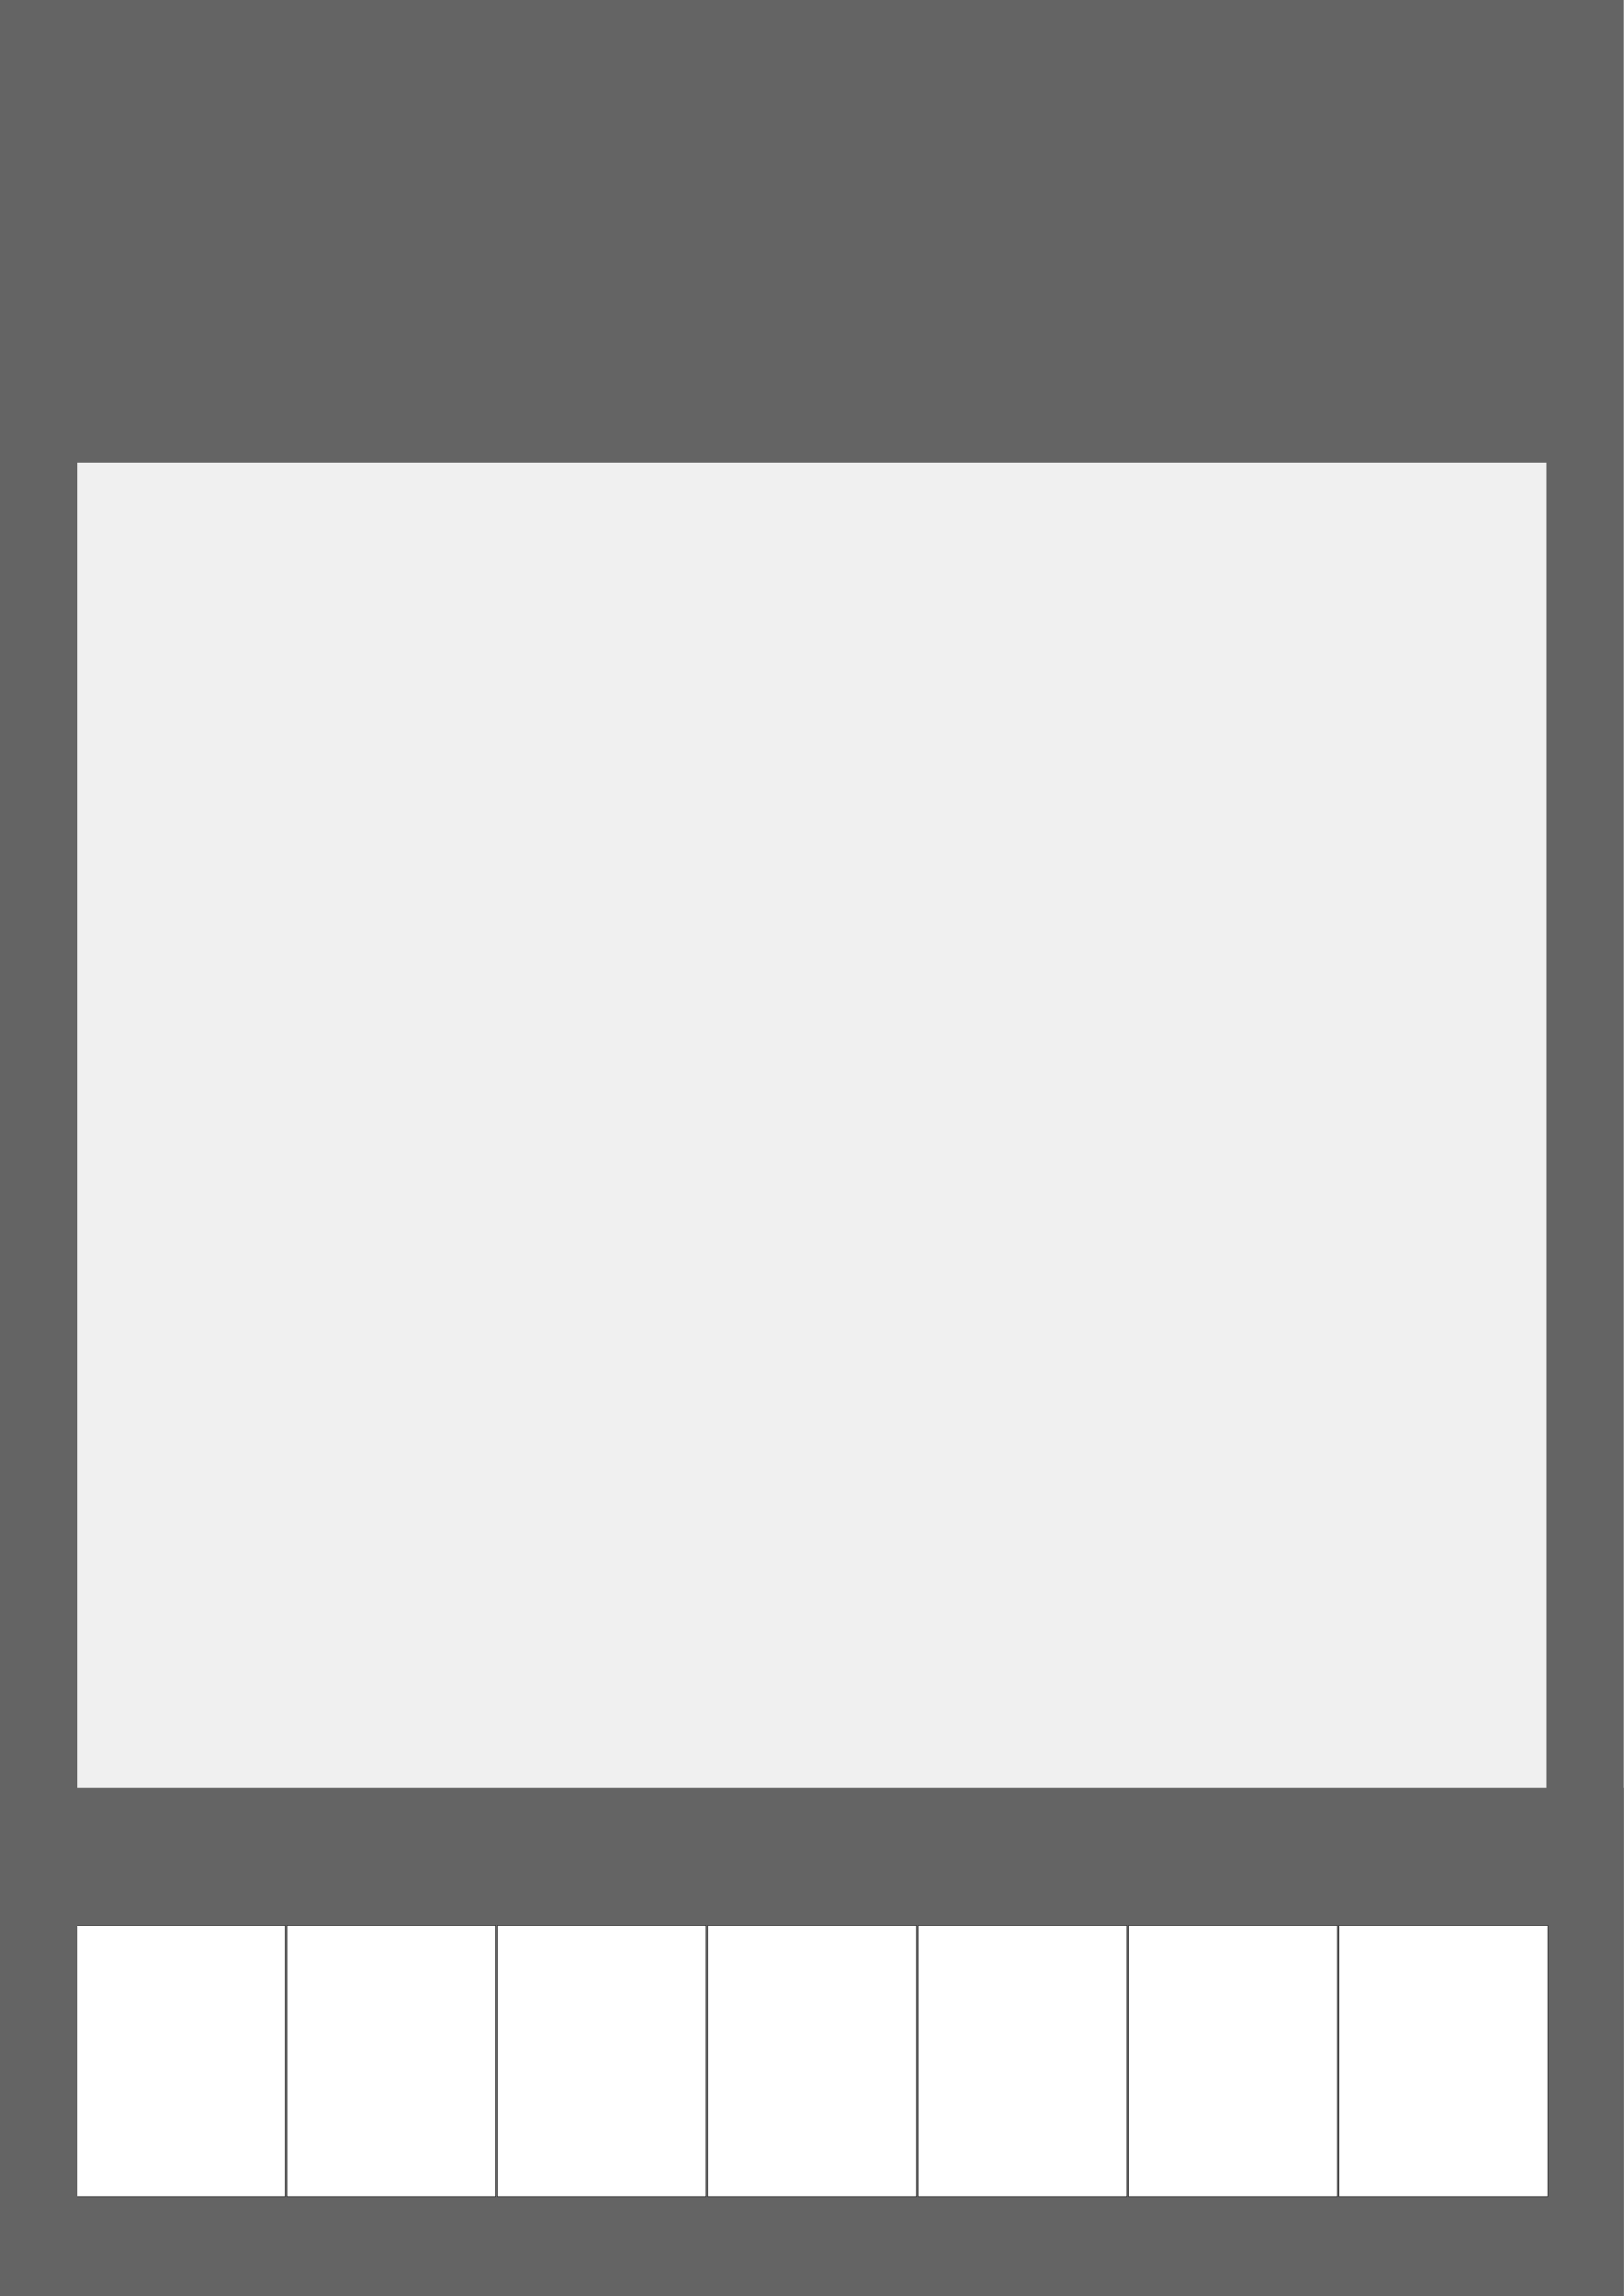
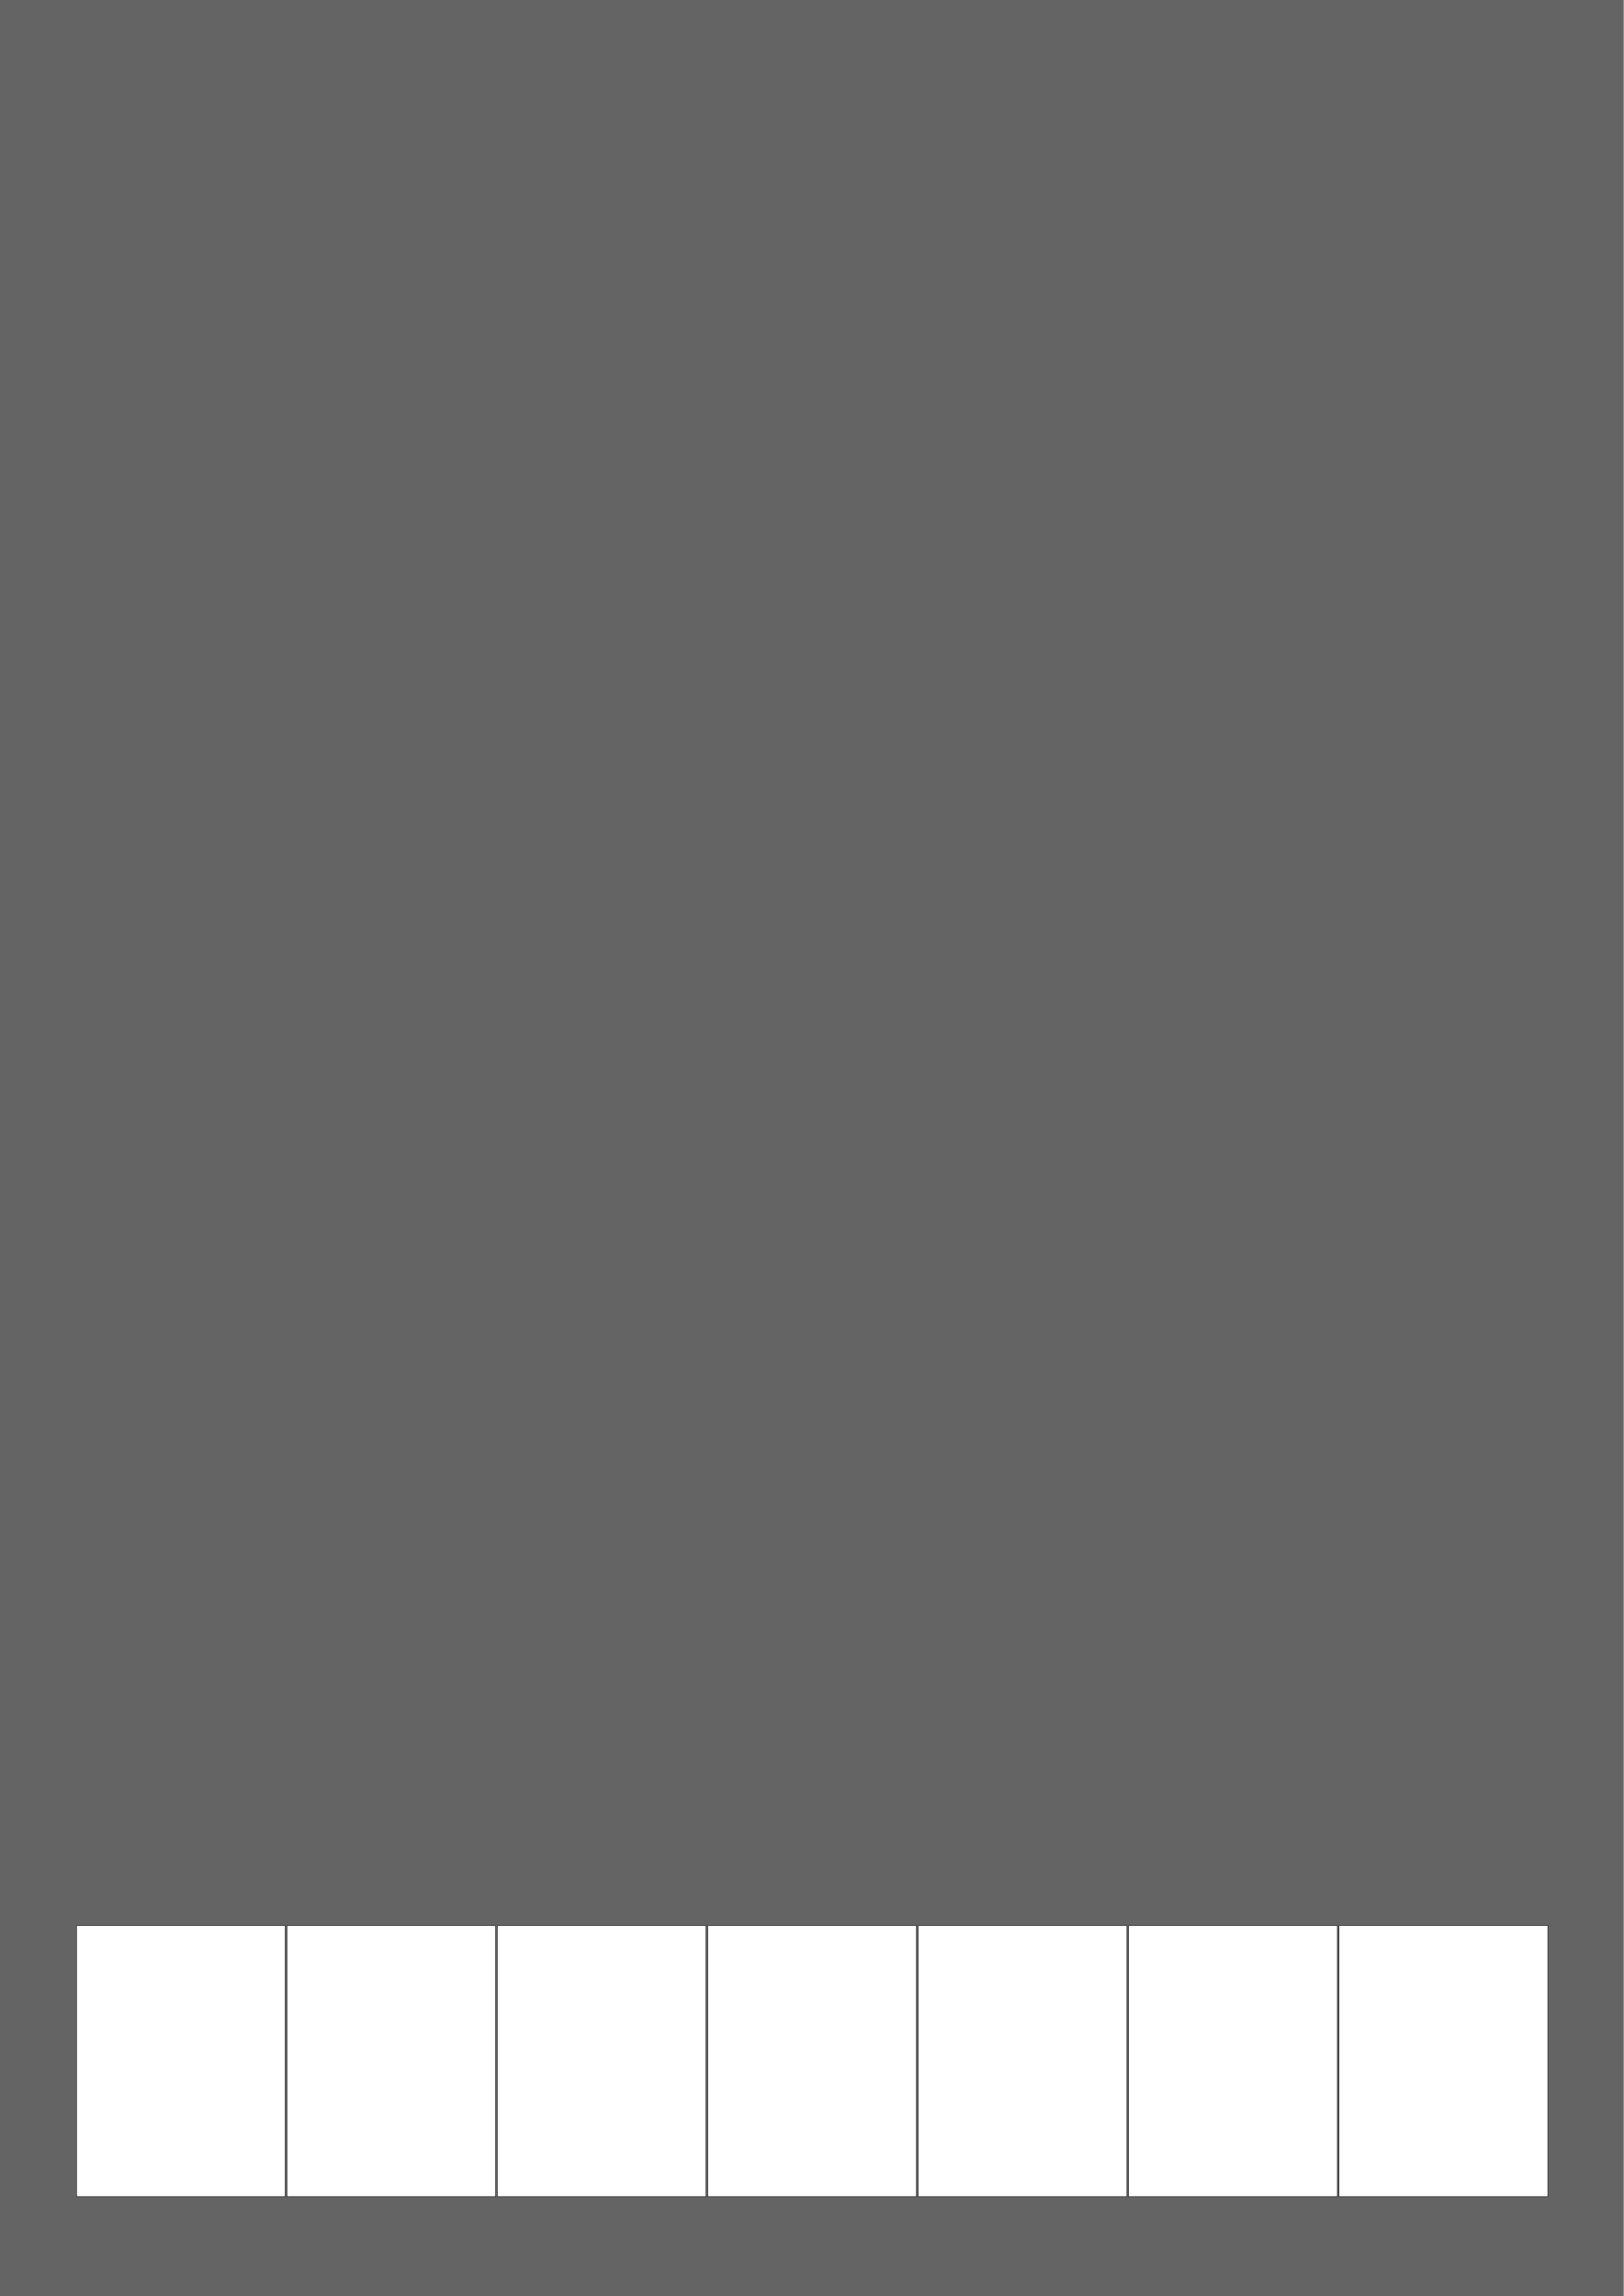
<svg xmlns="http://www.w3.org/2000/svg" width="210mm" height="297mm" viewBox="0 0 210 297" version="1.1" id="svg8">
  <defs id="defs2" />
  <g id="layer1">
-     <rect style="opacity:1;fill:#646464;fill-opacity:1;stroke:#646464;stroke-width:10;stroke-linecap:round;stroke-miterlimit:4;stroke-dasharray:none;stroke-opacity:1" id="rect918-7" width="199.728" height="55.734" x="5.272" y="236.266" />
-     <rect style="opacity:1;fill:#646464;fill-opacity:1;stroke:#646464;stroke-width:10;stroke-linecap:round;stroke-miterlimit:4;stroke-dasharray:none;stroke-opacity:1" id="rect918" width="199.194" height="49.854" x="5" y="5" />
+     <rect style="opacity:1;fill:#646464;fill-opacity:1;stroke:#646464;stroke-width:11.269;stroke-linecap:round;stroke-miterlimit:4;stroke-dasharray:none;stroke-opacity:1" id="rect918" width="198.731" height="285.731" x="5.635" y="5.635" />
    <rect style="opacity:1;fill:#ffffff;fill-opacity:1;stroke:#000000;stroke-width:0.062;stroke-linecap:round;stroke-miterlimit:4;stroke-dasharray:none;stroke-opacity:1" id="rect815-3" width="27" height="35.074" x="9.889" y="249.078" />
    <flowRoot xml:space="preserve" id="flowRoot832" style="font-style:normal;font-weight:normal;font-size:24px;line-height:1.25;font-family:Amatemora;letter-spacing:0px;word-spacing:0px;fill:#ffffff;fill-opacity:1;stroke:none;-inkscape-font-specification:Amatemora;font-stretch:normal;font-variant:normal;" transform="matrix(0.2645833,0,0,0.2645833,-16.81893,236.5044)">
      <flowRegion id="flowRegion834" style="font-size:24px;fill:#ffffff;fill-opacity:1;-inkscape-font-specification:Amatemora;font-family:Amatemora;font-weight:normal;font-style:normal;font-stretch:normal;font-variant:normal;">
        <rect id="rect836" width="642.457" height="163.645" x="98.995" y="21.453" style="font-size:24px;fill:#ffffff;fill-opacity:1;-inkscape-font-specification:Amatemora;font-family:Amatemora;font-weight:normal;font-style:normal;font-stretch:normal;font-variant:normal;" />
      </flowRegion>
      <flowPara id="flowPara838" style="font-size:24px;fill:#ffffff;fill-opacity:1;-inkscape-font-specification:Amatemora;font-family:Amatemora;font-weight:normal;font-style:normal;font-stretch:normal;font-variant:normal;">Lundi</flowPara>
    </flowRoot>
    <flowRoot xml:space="preserve" id="flowRoot832-6" style="font-style:normal;font-variant:normal;font-weight:normal;font-stretch:normal;font-size:40px;line-height:1.25;font-family:Amatemora;-inkscape-font-specification:Amatemora;text-align:center;letter-spacing:0px;word-spacing:0px;text-anchor:middle;fill:#ffffff;fill-opacity:1;stroke:none" transform="matrix(0.2645833,0,0,0.2645833,-6.624884,9.008984)">
      <flowRegion id="flowRegion834-7" style="font-style:normal;font-variant:normal;font-weight:normal;font-stretch:normal;font-family:Amatemora;-inkscape-font-specification:Amatemora;text-align:center;text-anchor:middle;fill:#ffffff;fill-opacity:1">
        <rect id="rect836-5" width="642.457" height="163.645" x="98.995" y="21.453" style="font-style:normal;font-variant:normal;font-weight:normal;font-stretch:normal;font-family:Amatemora;-inkscape-font-specification:Amatemora;text-align:center;text-anchor:middle;fill:#ffffff;fill-opacity:1" />
      </flowRegion>
      <flowPara id="flowPara838-3" style="font-style:normal;font-variant:normal;font-weight:normal;font-stretch:normal;font-size:85.333px;font-family:Amatemora;-inkscape-font-specification:Amatemora;text-align:center;text-anchor:middle;fill:#ffffff;fill-opacity:1">%month% 2022</flowPara>
    </flowRoot>
    <flowRoot xml:space="preserve" id="flowRoot832-6-5" style="font-style:normal;font-weight:normal;font-size:40px;line-height:1.25;font-family:sans-serif;letter-spacing:0px;word-spacing:0px;fill:#ffffff;fill-opacity:1;stroke:none" transform="matrix(0.2645833,0,0,0.2645833,-6.452627,34.03562)">
      <flowRegion id="flowRegion834-7-6" style="fill:#ffffff;fill-opacity:1">
        <rect id="rect836-5-2" width="642.457" height="163.645" x="98.995" y="21.453" style="fill:#ffffff;fill-opacity:1" />
      </flowRegion>
      <flowPara id="flowPara838-3-9" style="font-style:normal;font-variant:normal;font-weight:normal;font-stretch:normal;font-family:Amatemora;-inkscape-font-specification:Amatemora;text-align:center;text-anchor:middle">Semaine %week%</flowPara>
    </flowRoot>
-     <rect style="opacity:1;fill:none;fill-opacity:1;stroke:#646464;stroke-width:10;stroke-linecap:round;stroke-miterlimit:4;stroke-dasharray:none;stroke-opacity:1" id="rect815-1" width="200" height="287" x="5" y="5" />
    <rect style="opacity:1;fill:#ffffff;fill-opacity:1;stroke:#000000;stroke-width:0.062;stroke-linecap:round;stroke-miterlimit:4;stroke-dasharray:none;stroke-opacity:1" id="rect815-3-0" width="27" height="35.074" x="37.105" y="249.078" />
    <rect style="opacity:1;fill:#ffffff;fill-opacity:1;stroke:#000000;stroke-width:0.062;stroke-linecap:round;stroke-miterlimit:4;stroke-dasharray:none;stroke-opacity:1" id="rect815-3-9" width="27" height="35.074" x="64.321" y="249.078" />
    <rect style="opacity:1;fill:#ffffff;fill-opacity:1;stroke:#000000;stroke-width:0.062;stroke-linecap:round;stroke-miterlimit:4;stroke-dasharray:none;stroke-opacity:1" id="rect815-3-3" width="27" height="35.074" x="91.537" y="249.078" />
    <rect style="opacity:1;fill:#ffffff;fill-opacity:1;stroke:#000000;stroke-width:0.062;stroke-linecap:round;stroke-miterlimit:4;stroke-dasharray:none;stroke-opacity:1" id="rect815-3-6" width="27" height="35.074" x="118.753" y="249.078" />
    <rect style="opacity:1;fill:#ffffff;fill-opacity:1;stroke:#000000;stroke-width:0.062;stroke-linecap:round;stroke-miterlimit:4;stroke-dasharray:none;stroke-opacity:1" id="rect815-3-06" width="27" height="35.074" x="145.969" y="249.078" />
    <rect style="opacity:1;fill:#ffffff;fill-opacity:1;stroke:#000000;stroke-width:0.062;stroke-linecap:round;stroke-miterlimit:4;stroke-dasharray:none;stroke-opacity:1" id="rect815-3-61" width="27" height="35.074" x="173.185" y="249.078" />
    <flowRoot xml:space="preserve" id="flowRoot832-8" style="font-style:normal;font-weight:normal;font-size:24px;line-height:1.25;font-family:Amatemora;letter-spacing:0px;word-spacing:0px;fill:#ffffff;fill-opacity:1;stroke:none;-inkscape-font-specification:Amatemora;font-stretch:normal;font-variant:normal;" transform="matrix(0.2645833,0,0,0.2645833,10.39705,236.5044)">
      <flowRegion id="flowRegion834-79" style="font-size:24px;fill:#ffffff;fill-opacity:1;-inkscape-font-specification:Amatemora;font-family:Amatemora;font-weight:normal;font-style:normal;font-stretch:normal;font-variant:normal;">
        <rect id="rect836-2" width="642.457" height="163.645" x="98.995" y="21.453" style="font-size:24px;fill:#ffffff;fill-opacity:1;-inkscape-font-specification:Amatemora;font-family:Amatemora;font-weight:normal;font-style:normal;font-stretch:normal;font-variant:normal;" />
      </flowRegion>
      <flowPara id="flowPara838-0" style="font-size:24px;fill:#ffffff;fill-opacity:1;-inkscape-font-specification:Amatemora;font-family:Amatemora;font-weight:normal;font-style:normal;font-stretch:normal;font-variant:normal;">Mardi</flowPara>
    </flowRoot>
    <flowRoot xml:space="preserve" id="flowRoot832-2" style="font-style:normal;font-weight:normal;font-size:24px;line-height:1.25;font-family:Amatemora;letter-spacing:0px;word-spacing:0px;fill:#ffffff;fill-opacity:1;stroke:none;-inkscape-font-specification:Amatemora;font-stretch:normal;font-variant:normal;" transform="matrix(0.2645833,0,0,0.2645833,37.61303,236.5044)">
      <flowRegion id="flowRegion834-3" style="font-size:24px;fill:#ffffff;fill-opacity:1;-inkscape-font-specification:Amatemora;font-family:Amatemora;font-weight:normal;font-style:normal;font-stretch:normal;font-variant:normal;">
        <rect id="rect836-7" width="642.457" height="163.645" x="98.995" y="21.453" style="font-size:24px;fill:#ffffff;fill-opacity:1;-inkscape-font-specification:Amatemora;font-family:Amatemora;font-weight:normal;font-style:normal;font-stretch:normal;font-variant:normal;" />
      </flowRegion>
      <flowPara id="flowPara838-5" style="font-size:24px;fill:#ffffff;fill-opacity:1;-inkscape-font-specification:Amatemora;font-family:Amatemora;font-weight:normal;font-style:normal;font-stretch:normal;font-variant:normal;">Mercredi</flowPara>
    </flowRoot>
    <flowRoot xml:space="preserve" id="flowRoot832-9" style="font-style:normal;font-weight:normal;font-size:24px;line-height:1.25;font-family:Amatemora;letter-spacing:0px;word-spacing:0px;fill:#ffffff;fill-opacity:1;stroke:none;-inkscape-font-specification:Amatemora;font-stretch:normal;font-variant:normal;" transform="matrix(0.2645833,0,0,0.2645833,65.56937,236.5044)">
      <flowRegion id="flowRegion834-2" style="font-size:24px;fill:#ffffff;fill-opacity:1;-inkscape-font-specification:Amatemora;font-family:Amatemora;font-weight:normal;font-style:normal;font-stretch:normal;font-variant:normal;">
        <rect id="rect836-28" width="642.457" height="163.645" x="98.995" y="21.453" style="font-size:24px;fill:#ffffff;fill-opacity:1;-inkscape-font-specification:Amatemora;font-family:Amatemora;font-weight:normal;font-style:normal;font-stretch:normal;font-variant:normal;" />
      </flowRegion>
      <flowPara id="flowPara838-9" style="font-size:24px;fill:#ffffff;fill-opacity:1;-inkscape-font-specification:Amatemora;font-family:Amatemora;font-weight:normal;font-style:normal;font-stretch:normal;font-variant:normal;">Jeudi</flowPara>
    </flowRoot>
    <flowRoot xml:space="preserve" id="flowRoot832-7" style="font-style:normal;font-weight:normal;font-size:24px;line-height:1.25;font-family:Amatemora;letter-spacing:0px;word-spacing:0px;fill:#ffffff;fill-opacity:1;stroke:none;-inkscape-font-specification:Amatemora;font-stretch:normal;font-variant:normal;" transform="matrix(0.2645833,0,0,0.2645833,92.49114,236.5044)">
      <flowRegion id="flowRegion834-36" style="font-size:24px;fill:#ffffff;fill-opacity:1;-inkscape-font-specification:Amatemora;font-family:Amatemora;font-weight:normal;font-style:normal;font-stretch:normal;font-variant:normal;">
        <rect id="rect836-1" width="642.457" height="163.645" x="98.995" y="21.453" style="font-size:24px;fill:#ffffff;fill-opacity:1;-inkscape-font-specification:Amatemora;font-family:Amatemora;font-weight:normal;font-style:normal;font-stretch:normal;font-variant:normal;" />
      </flowRegion>
      <flowPara id="flowPara838-2" style="font-size:24px;fill:#ffffff;fill-opacity:1;-inkscape-font-specification:Amatemora;font-family:Amatemora;font-weight:normal;font-style:normal;font-stretch:normal;font-variant:normal;">Vendredi</flowPara>
    </flowRoot>
    <flowRoot xml:space="preserve" id="flowRoot832-93" style="font-style:normal;font-weight:normal;font-size:24px;line-height:1.25;font-family:Amatemora;letter-spacing:0px;word-spacing:0px;fill:#ffffff;fill-opacity:1;stroke:none;-inkscape-font-specification:Amatemora;font-stretch:normal;font-variant:normal;" transform="matrix(0.2645833,0,0,0.2645833,119.4202,236.5044)">
      <flowRegion id="flowRegion834-1" style="font-size:24px;fill:#ffffff;fill-opacity:1;-inkscape-font-specification:Amatemora;font-family:Amatemora;font-weight:normal;font-style:normal;font-stretch:normal;font-variant:normal;">
        <rect id="rect836-9" width="642.457" height="163.645" x="98.995" y="21.453" style="font-size:24px;fill:#ffffff;fill-opacity:1;-inkscape-font-specification:Amatemora;font-family:Amatemora;font-weight:normal;font-style:normal;font-stretch:normal;font-variant:normal;" />
      </flowRegion>
      <flowPara id="flowPara838-4" style="font-size:24px;fill:#ffffff;fill-opacity:1;-inkscape-font-specification:Amatemora;font-family:Amatemora;font-weight:normal;font-style:normal;font-stretch:normal;font-variant:normal;">Samedi</flowPara>
    </flowRoot>
    <flowRoot xml:space="preserve" id="flowRoot832-78" style="font-style:normal;font-weight:normal;font-size:24px;line-height:1.25;font-family:Amatemora;letter-spacing:0px;word-spacing:0px;fill:#ffffff;fill-opacity:1;stroke:none;-inkscape-font-specification:Amatemora;font-stretch:normal;font-variant:normal;" transform="matrix(0.2645833,0,0,0.2645833,146.477,236.5044)">
      <flowRegion id="flowRegion834-4" style="font-size:24px;fill:#ffffff;fill-opacity:1;-inkscape-font-specification:Amatemora;font-family:Amatemora;font-weight:normal;font-style:normal;font-stretch:normal;font-variant:normal;">
        <rect id="rect836-50" width="642.457" height="163.645" x="98.995" y="21.453" style="font-size:24px;fill:#ffffff;fill-opacity:1;-inkscape-font-specification:Amatemora;font-family:Amatemora;font-weight:normal;font-style:normal;font-stretch:normal;font-variant:normal;" />
      </flowRegion>
      <flowPara id="flowPara838-36" style="font-size:24px;fill:#ffffff;fill-opacity:1;-inkscape-font-specification:Amatemora;font-family:Amatemora;font-weight:normal;font-style:normal;font-stretch:normal;font-variant:normal;">Dimanche</flowPara>
    </flowRoot>
    <flowRoot xml:space="preserve" id="flowRoot832-7-1" style="font-style:normal;font-variant:normal;font-weight:normal;font-stretch:normal;font-size:24px;line-height:1.25;font-family:Amatemora;-inkscape-font-specification:Amatemora;text-align:end;letter-spacing:0px;word-spacing:0px;text-anchor:end;fill:#646464;fill-opacity:1;stroke:none" transform="matrix(0.2645833,0,0,0.2645833,-162.1756,244.5724)">
      <flowRegion id="flowRegion834-36-0" style="font-style:normal;font-variant:normal;font-weight:normal;font-stretch:normal;font-size:24px;font-family:Amatemora;-inkscape-font-specification:Amatemora;text-align:end;text-anchor:end;fill:#646464;fill-opacity:1">
        <rect id="rect836-1-6" width="642.457" height="163.645" x="98.995" y="21.453" style="font-style:normal;font-variant:normal;font-weight:normal;font-stretch:normal;font-size:24px;font-family:Amatemora;-inkscape-font-specification:Amatemora;text-align:end;text-anchor:end;fill:#646464;fill-opacity:1" />
      </flowRegion>
      <flowPara id="flowPara838-2-3" style="font-style:normal;font-variant:normal;font-weight:normal;font-stretch:normal;font-size:24px;font-family:Amatemora;-inkscape-font-specification:Amatemora;text-align:end;text-anchor:end;fill:#646464;fill-opacity:1">%mon%</flowPara>
    </flowRoot>
    <flowRoot xml:space="preserve" id="flowRoot832-7-1-2" style="font-style:normal;font-variant:normal;font-weight:normal;font-stretch:normal;font-size:24px;line-height:1.25;font-family:Amatemora;-inkscape-font-specification:Amatemora;text-align:end;letter-spacing:0px;word-spacing:0px;text-anchor:end;fill:#646464;fill-opacity:1;stroke:none" transform="matrix(0.2645833,0,0,0.2645833,-134.867,244.5724)">
      <flowRegion id="flowRegion834-36-0-0" style="font-style:normal;font-variant:normal;font-weight:normal;font-stretch:normal;font-size:24px;font-family:Amatemora;-inkscape-font-specification:Amatemora;text-align:end;text-anchor:end;fill:#646464;fill-opacity:1">
        <rect id="rect836-1-6-6" width="642.457" height="163.645" x="98.995" y="21.453" style="font-style:normal;font-variant:normal;font-weight:normal;font-stretch:normal;font-size:24px;font-family:Amatemora;-inkscape-font-specification:Amatemora;text-align:end;text-anchor:end;fill:#646464;fill-opacity:1" />
      </flowRegion>
      <flowPara id="flowPara838-2-3-1" style="font-style:normal;font-variant:normal;font-weight:normal;font-stretch:normal;font-size:24px;font-family:Amatemora;-inkscape-font-specification:Amatemora;text-align:end;text-anchor:end;fill:#646464;fill-opacity:1">%tue%</flowPara>
    </flowRoot>
    <flowRoot xml:space="preserve" id="flowRoot832-7-1-5" style="font-style:normal;font-variant:normal;font-weight:normal;font-stretch:normal;font-size:24px;line-height:1.25;font-family:Amatemora;-inkscape-font-specification:Amatemora;text-align:end;letter-spacing:0px;word-spacing:0px;text-anchor:end;fill:#646464;fill-opacity:1;stroke:none" transform="matrix(0.2645833,0,0,0.2645833,-107.643,244.5724)">
      <flowRegion id="flowRegion834-36-0-5" style="font-style:normal;font-variant:normal;font-weight:normal;font-stretch:normal;font-size:24px;font-family:Amatemora;-inkscape-font-specification:Amatemora;text-align:end;text-anchor:end;fill:#646464;fill-opacity:1">
        <rect id="rect836-1-6-4" width="642.457" height="163.645" x="98.995" y="21.453" style="font-style:normal;font-variant:normal;font-weight:normal;font-stretch:normal;font-size:24px;font-family:Amatemora;-inkscape-font-specification:Amatemora;text-align:end;text-anchor:end;fill:#646464;fill-opacity:1" />
      </flowRegion>
      <flowPara id="flowPara838-2-3-7" style="font-style:normal;font-variant:normal;font-weight:normal;font-stretch:normal;font-size:24px;font-family:Amatemora;-inkscape-font-specification:Amatemora;text-align:end;text-anchor:end;fill:#646464;fill-opacity:1">%wed%</flowPara>
    </flowRoot>
    <flowRoot xml:space="preserve" id="flowRoot832-7-1-6" style="font-style:normal;font-variant:normal;font-weight:normal;font-stretch:normal;font-size:24px;line-height:1.25;font-family:Amatemora;-inkscape-font-specification:Amatemora;text-align:end;letter-spacing:0px;word-spacing:0px;text-anchor:end;fill:#646464;fill-opacity:1;stroke:none" transform="matrix(0.2645833,0,0,0.2645833,-80.35996,244.5724)">
      <flowRegion id="flowRegion834-36-0-56" style="font-style:normal;font-variant:normal;font-weight:normal;font-stretch:normal;font-size:24px;font-family:Amatemora;-inkscape-font-specification:Amatemora;text-align:end;text-anchor:end;fill:#646464;fill-opacity:1">
        <rect id="rect836-1-6-9" width="642.457" height="163.645" x="98.995" y="21.453" style="font-style:normal;font-variant:normal;font-weight:normal;font-stretch:normal;font-size:24px;font-family:Amatemora;-inkscape-font-specification:Amatemora;text-align:end;text-anchor:end;fill:#646464;fill-opacity:1" />
      </flowRegion>
      <flowPara id="flowPara838-2-3-3" style="font-style:normal;font-variant:normal;font-weight:normal;font-stretch:normal;font-size:24px;font-family:Amatemora;-inkscape-font-specification:Amatemora;text-align:end;text-anchor:end;fill:#646464;fill-opacity:1">%thu%</flowPara>
    </flowRoot>
    <flowRoot xml:space="preserve" id="flowRoot832-7-1-7" style="font-style:normal;font-variant:normal;font-weight:normal;font-stretch:normal;font-size:24px;line-height:1.25;font-family:Amatemora;-inkscape-font-specification:Amatemora;text-align:end;letter-spacing:0px;word-spacing:0px;text-anchor:end;fill:#646464;fill-opacity:1;stroke:none" transform="matrix(0.2645833,0,0,0.2645833,-53.30127,244.5724)">
      <flowRegion id="flowRegion834-36-0-4" style="font-style:normal;font-variant:normal;font-weight:normal;font-stretch:normal;font-size:24px;font-family:Amatemora;-inkscape-font-specification:Amatemora;text-align:end;text-anchor:end;fill:#646464;fill-opacity:1">
        <rect id="rect836-1-6-5" width="642.457" height="163.645" x="98.995" y="21.453" style="font-style:normal;font-variant:normal;font-weight:normal;font-stretch:normal;font-size:24px;font-family:Amatemora;-inkscape-font-specification:Amatemora;text-align:end;text-anchor:end;fill:#646464;fill-opacity:1" />
      </flowRegion>
      <flowPara id="flowPara838-2-3-2" style="font-style:normal;font-variant:normal;font-weight:normal;font-stretch:normal;font-size:24px;font-family:Amatemora;-inkscape-font-specification:Amatemora;text-align:end;text-anchor:end;fill:#646464;fill-opacity:1">%fri%</flowPara>
    </flowRoot>
    <flowRoot xml:space="preserve" id="flowRoot832-7-1-54" style="font-style:normal;font-variant:normal;font-weight:normal;font-stretch:normal;font-size:24px;line-height:1.25;font-family:Amatemora;-inkscape-font-specification:Amatemora;text-align:end;letter-spacing:0px;word-spacing:0px;text-anchor:end;fill:#646464;fill-opacity:1;stroke:none" transform="matrix(0.2645833,0,0,0.2645833,-26.05604,244.5724)">
      <flowRegion id="flowRegion834-36-0-7" style="font-style:normal;font-variant:normal;font-weight:normal;font-stretch:normal;font-size:24px;font-family:Amatemora;-inkscape-font-specification:Amatemora;text-align:end;text-anchor:end;fill:#646464;fill-opacity:1">
        <rect id="rect836-1-6-44" width="642.457" height="163.645" x="98.995" y="21.453" style="font-style:normal;font-variant:normal;font-weight:normal;font-stretch:normal;font-size:24px;font-family:Amatemora;-inkscape-font-specification:Amatemora;text-align:end;text-anchor:end;fill:#646464;fill-opacity:1" />
      </flowRegion>
      <flowPara id="flowPara838-2-3-30" style="font-style:normal;font-variant:normal;font-weight:normal;font-stretch:normal;font-size:24px;font-family:Amatemora;-inkscape-font-specification:Amatemora;text-align:end;text-anchor:end;fill:#646464;fill-opacity:1">%sat%</flowPara>
    </flowRoot>
    <flowRoot xml:space="preserve" id="flowRoot832-7-1-78" style="font-style:normal;font-variant:normal;font-weight:normal;font-stretch:normal;font-size:24px;line-height:1.25;font-family:Amatemora;-inkscape-font-specification:Amatemora;text-align:end;letter-spacing:0px;word-spacing:0px;text-anchor:end;fill:#646464;fill-opacity:1;stroke:none" transform="matrix(0.2645833,0,0,0.2645833,1.242876,244.5724)">
      <flowRegion id="flowRegion834-36-0-6" style="font-style:normal;font-variant:normal;font-weight:normal;font-stretch:normal;font-size:24px;font-family:Amatemora;-inkscape-font-specification:Amatemora;text-align:end;text-anchor:end;fill:#646464;fill-opacity:1">
        <rect id="rect836-1-6-8" width="642.457" height="163.645" x="98.995" y="21.453" style="font-style:normal;font-variant:normal;font-weight:normal;font-stretch:normal;font-size:24px;font-family:Amatemora;-inkscape-font-specification:Amatemora;text-align:end;text-anchor:end;fill:#646464;fill-opacity:1" />
      </flowRegion>
      <flowPara id="flowPara838-2-3-8" style="font-style:normal;font-variant:normal;font-weight:normal;font-stretch:normal;font-size:24px;font-family:Amatemora;-inkscape-font-specification:Amatemora;text-align:end;text-anchor:end;fill:#646464;fill-opacity:1">%sun%</flowPara>
    </flowRoot>
  </g>
</svg>
